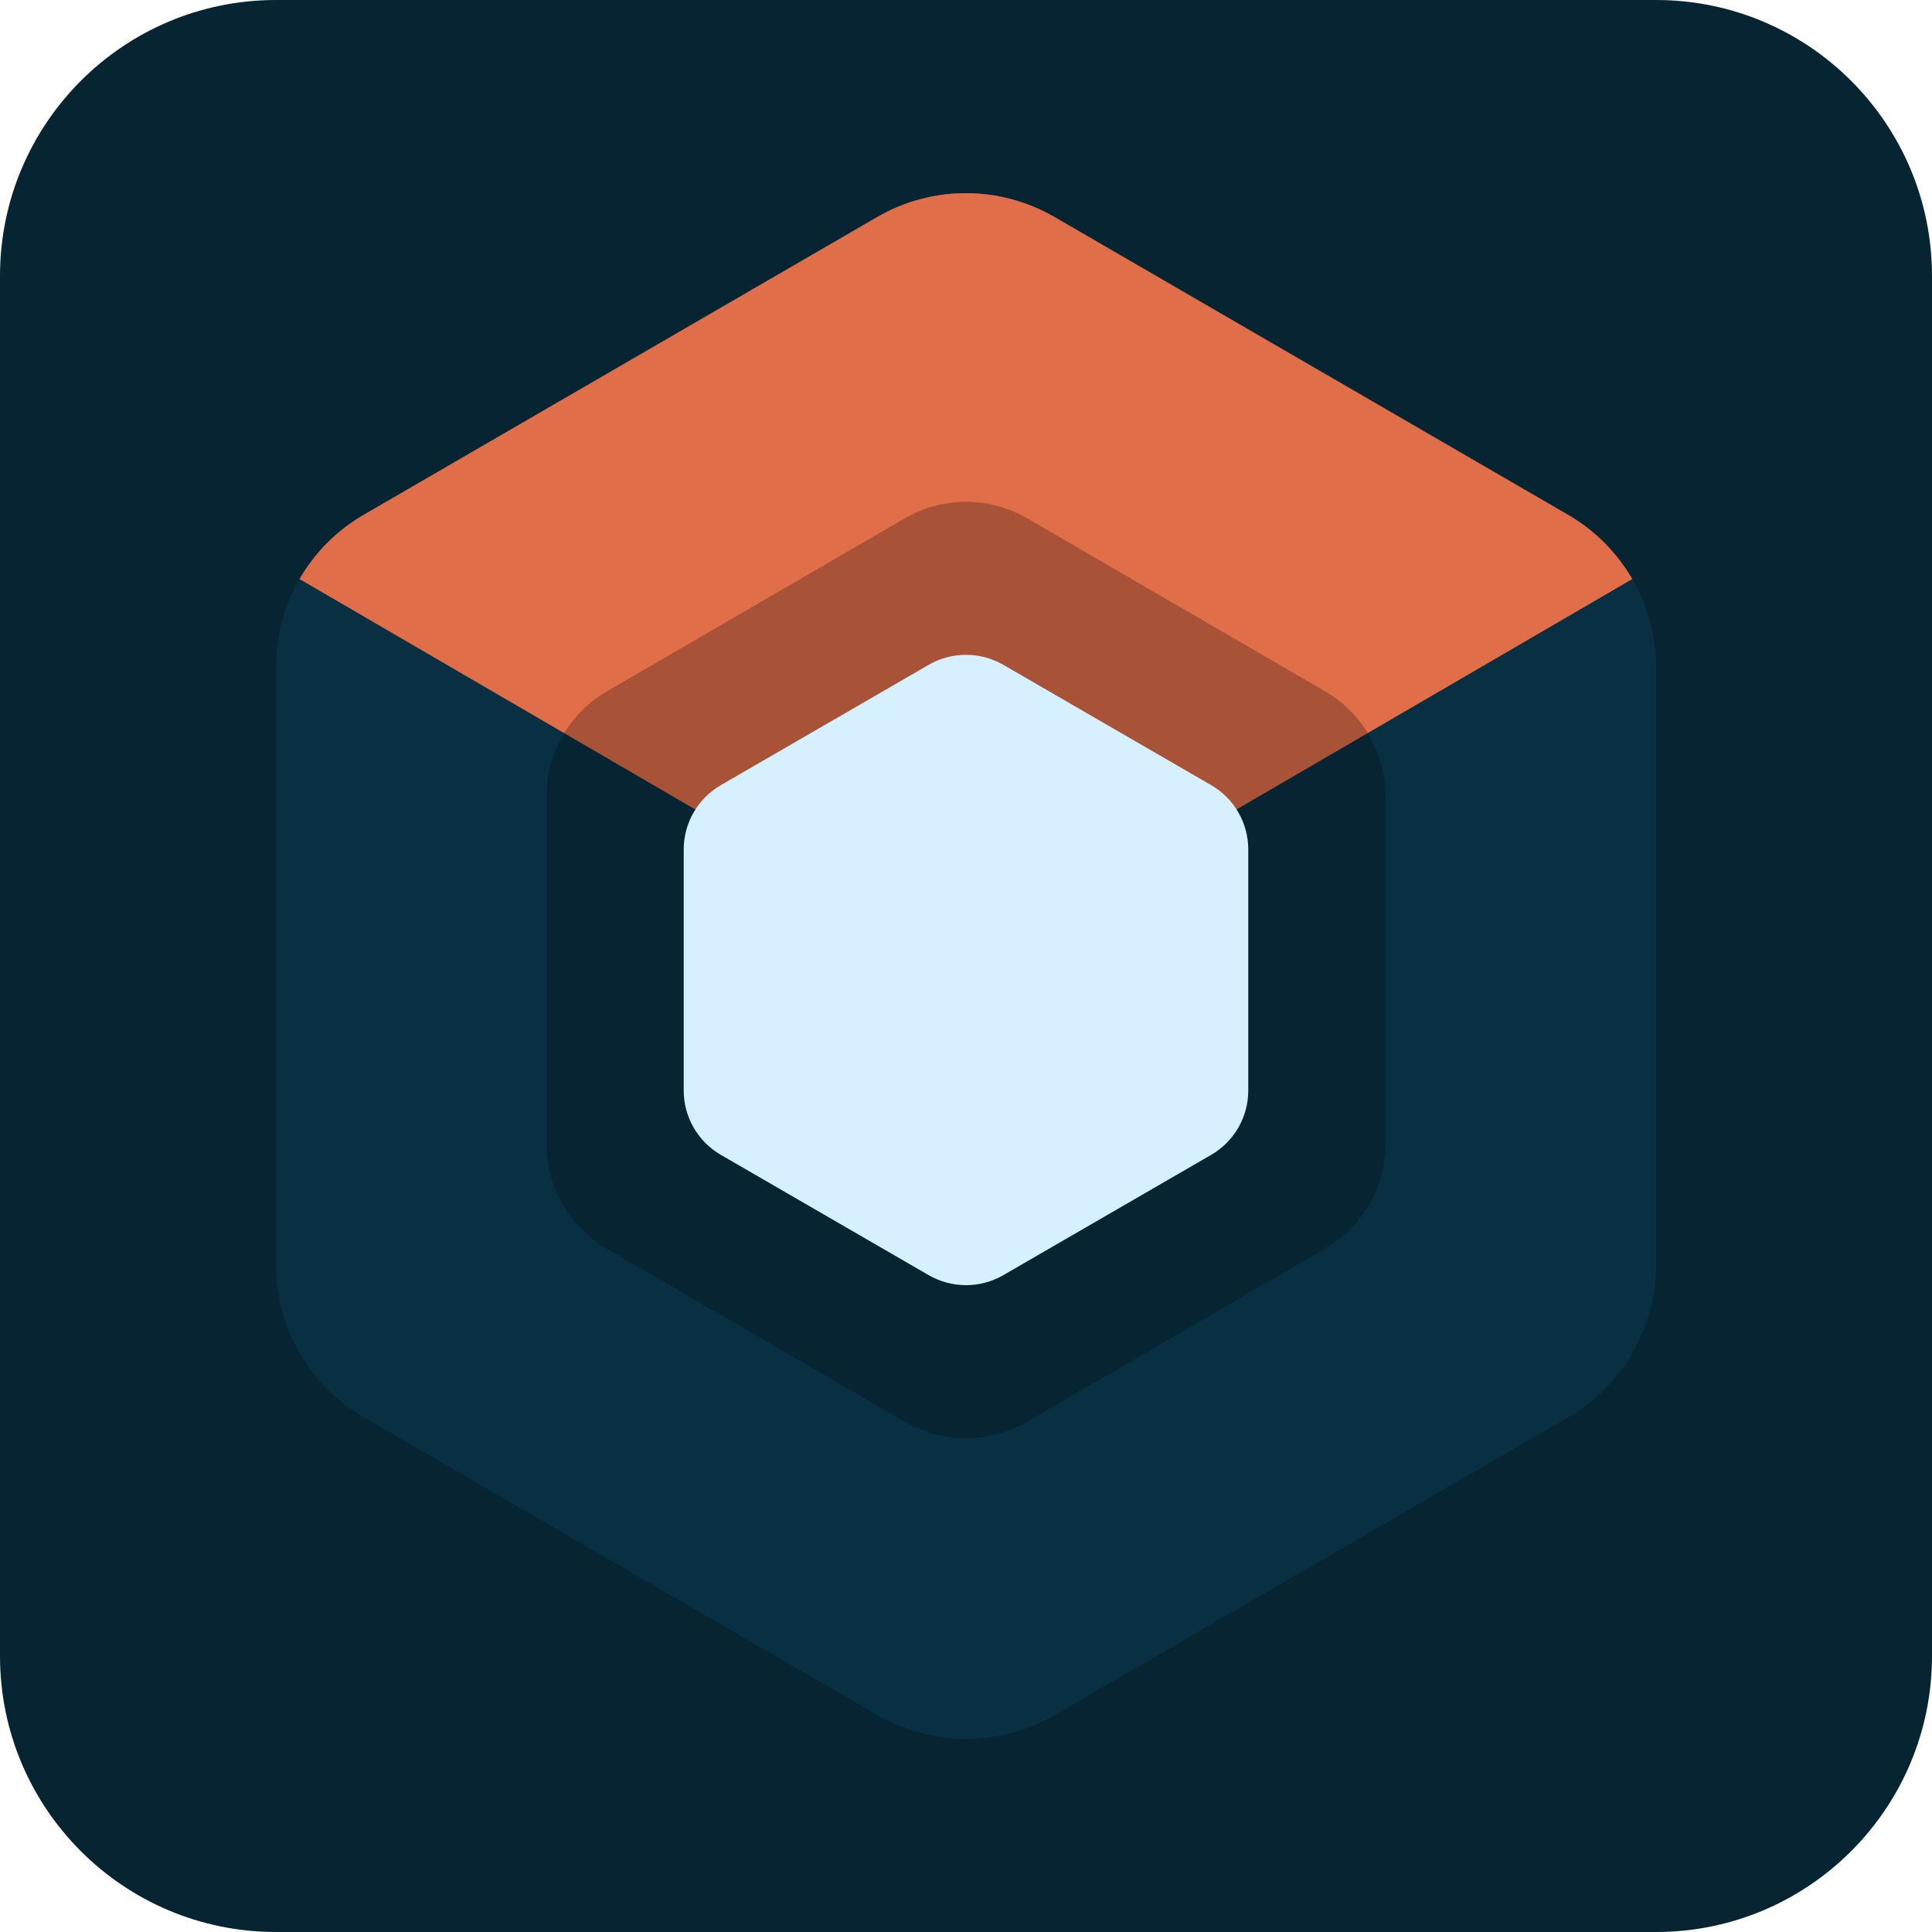
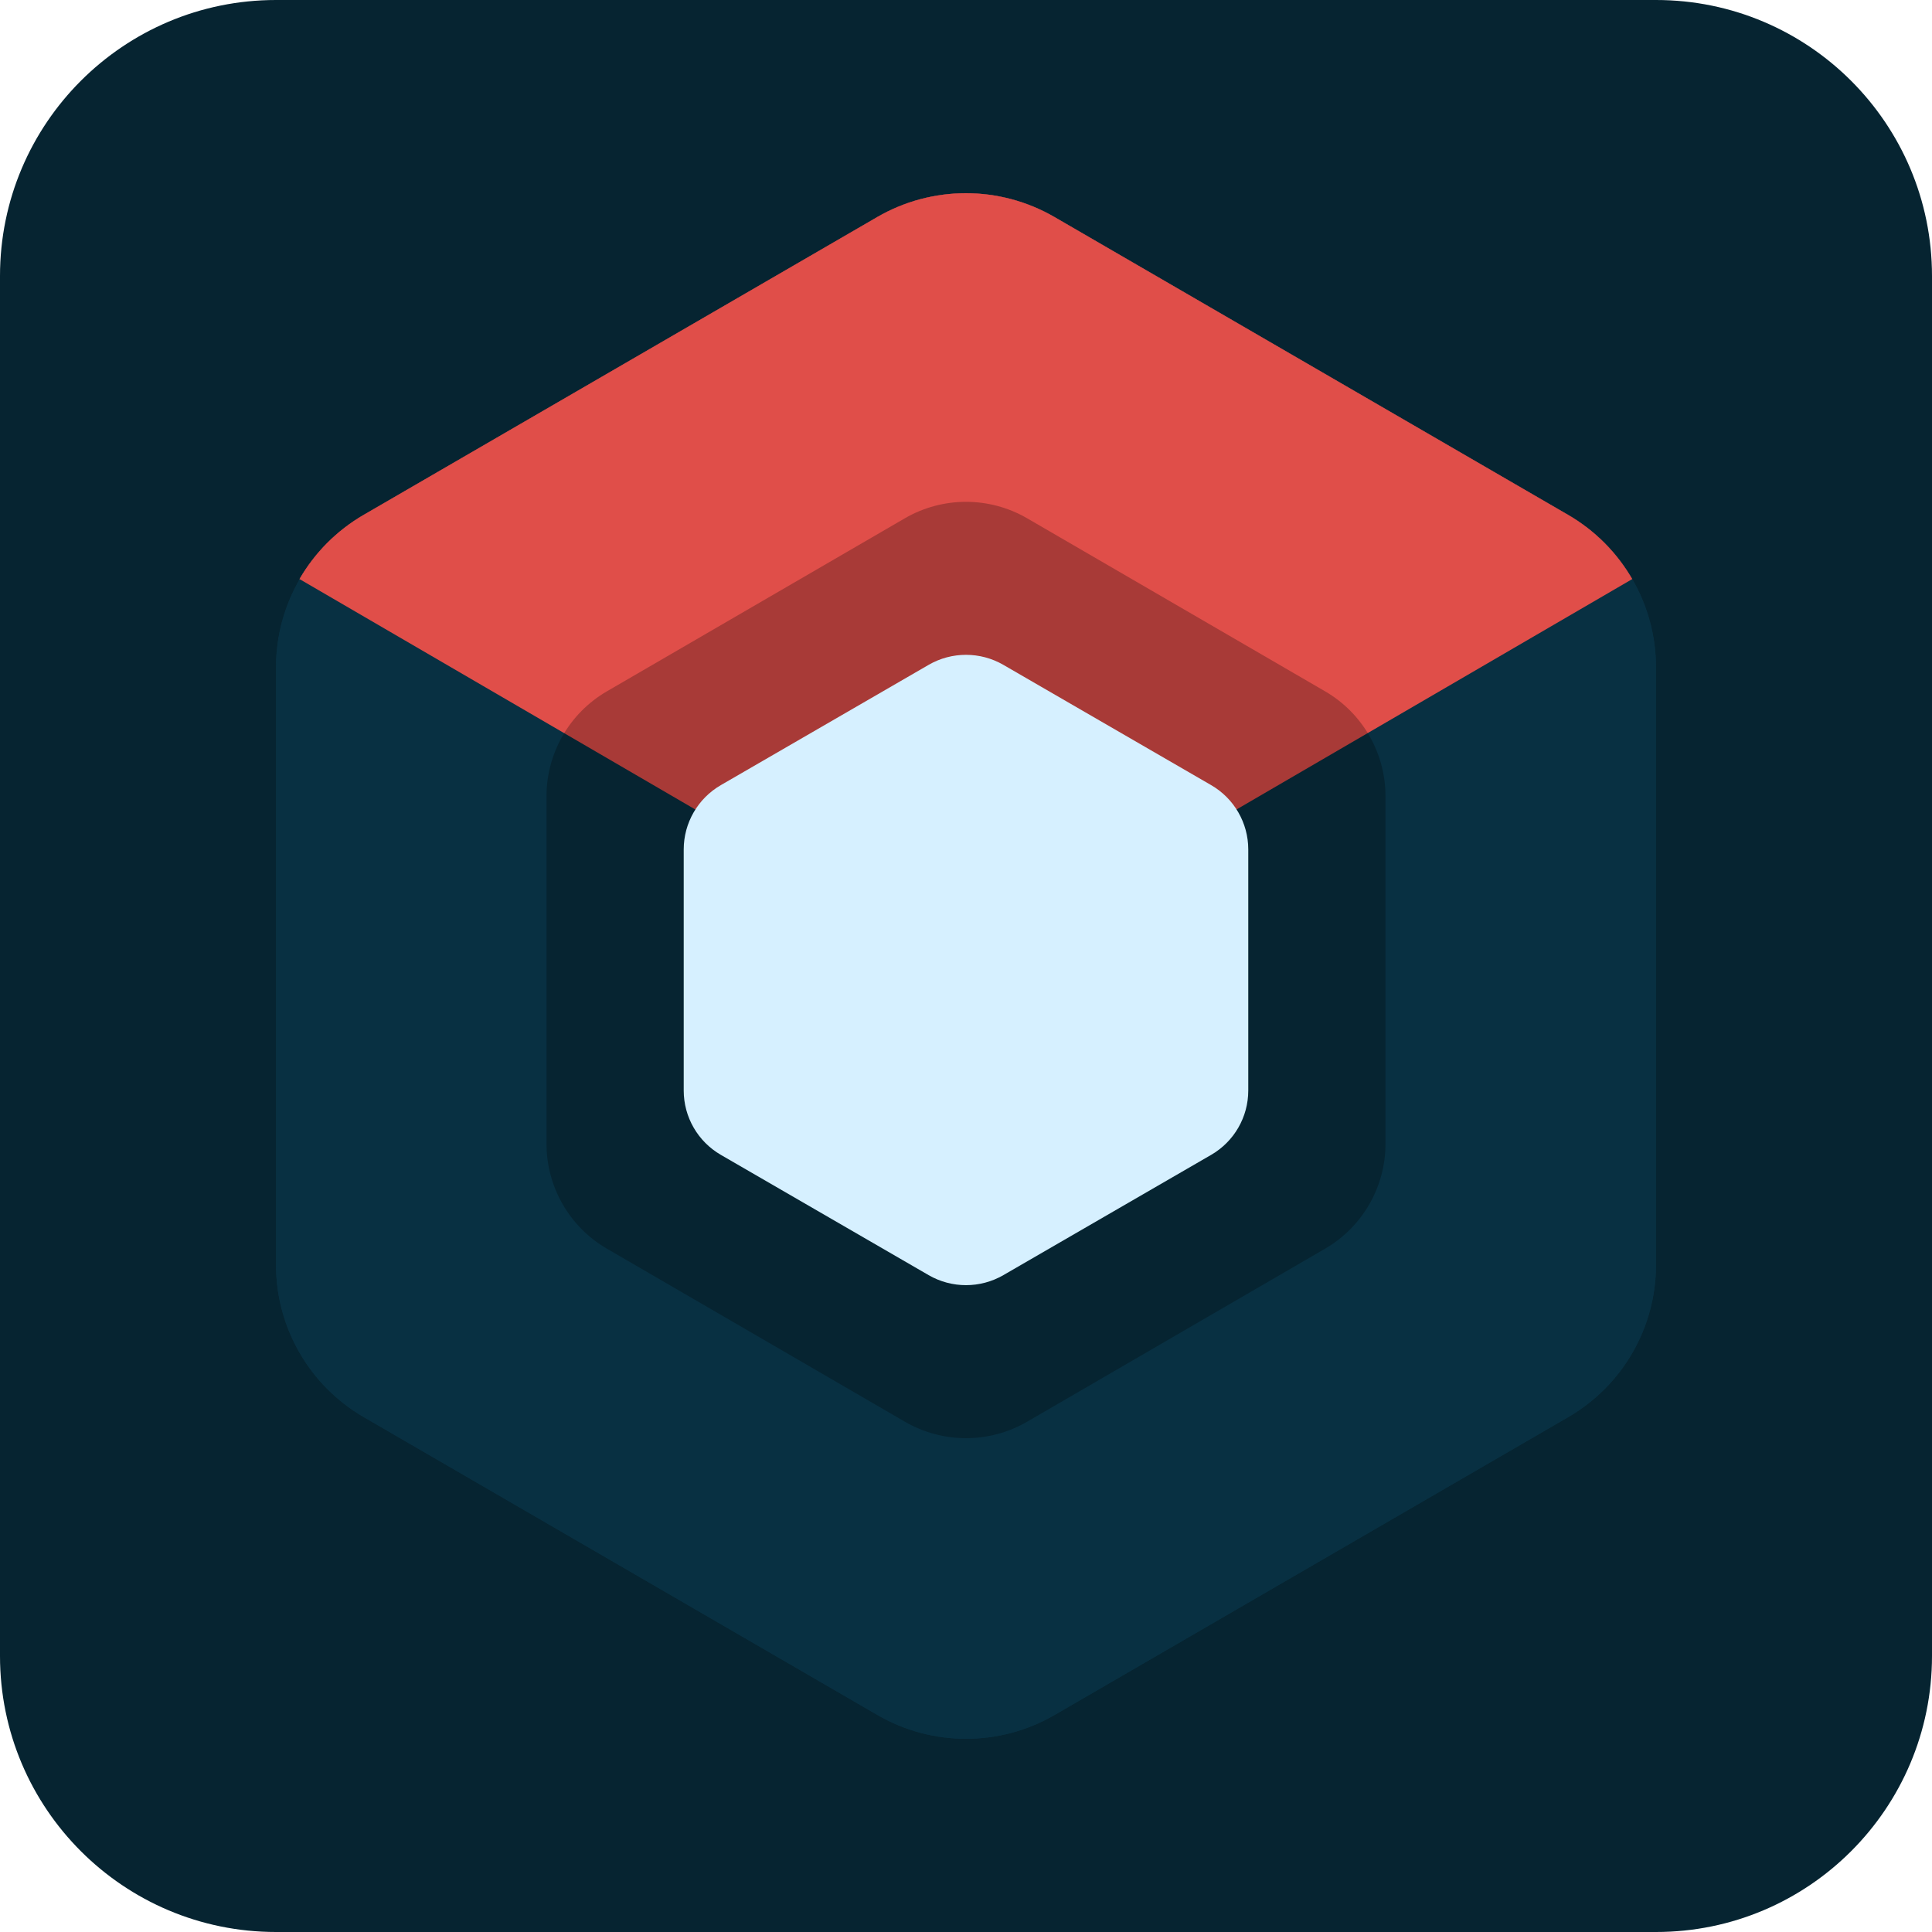
- <svg xmlns="http://www.w3.org/2000/svg" width="140" height="140" viewBox="0 0 140 140" fill="none">
+ <svg xmlns="http://www.w3.org/2000/svg" xmlns:xlink="http://www.w3.org/1999/xlink" width="140" height="140" viewBox="0 0 140 140" fill="none">
  <rect width="140" height="140" rx="20" fill="#062431" />
-   <path d="M63.578 15.739C67.549 13.437 72.451 13.437 76.422 15.739L113.638 37.321C117.576 39.605 120 43.808 120 48.355V91.657C120 96.204 117.576 100.407 113.638 102.691L76.422 124.273C72.451 126.576 67.549 126.576 63.578 124.273L26.362 102.691C22.424 100.407 20 96.204 20 91.657V48.355C20 43.808 22.424 39.605 26.362 37.321L63.578 15.739Z" fill="#083042" />
-   <path d="M76.414 15.727L113.63 37.309C115.594 38.448 117.181 40.064 118.279 41.962L69.992 70.073L21.704 41.962C22.802 40.064 24.39 38.448 26.354 37.309L63.57 15.727C65.555 14.576 67.773 14 69.992 14C72.21 14 74.428 14.576 76.414 15.727Z" fill="#E06E49" />
-   <path d="M65.571 37.556C68.309 35.967 71.691 35.967 74.429 37.556L96.02 50.095C98.73 51.669 100.398 54.563 100.398 57.693V82.886C100.398 86.016 98.73 88.911 96.02 90.485L74.429 103.023C71.691 104.613 68.309 104.613 65.571 103.023L43.98 90.485C41.27 88.911 39.602 86.016 39.602 82.886V57.693C39.602 54.563 41.27 51.669 43.98 50.095L65.571 37.556Z" fill="black" fill-opacity="0.25" />
-   <path d="M67.292 48.178C68.967 47.209 71.033 47.209 72.708 48.178L87.764 56.893C89.43 57.857 90.454 59.633 90.454 61.554V79.025C90.454 80.946 89.43 82.722 87.764 83.686L72.708 92.401C71.033 93.37 68.967 93.37 67.292 92.401L52.236 83.686C50.57 82.722 49.545 80.946 49.545 79.025V61.554C49.545 59.633 50.57 57.857 52.236 56.893L67.292 48.178Z" fill="#D6F0FF" />
-   <path d="M63.578 15.739C67.549 13.437 72.451 13.437 76.422 15.739L113.638 37.321C117.576 39.605 120 43.808 120 48.355V91.657C120 96.204 117.576 100.407 113.638 102.691L76.422 124.273C72.451 126.576 67.549 126.576 63.578 124.273L26.362 102.691C22.424 100.407 20 96.204 20 91.657V48.355C20 43.808 22.424 39.605 26.362 37.321L63.578 15.739Z" fill="#083042" />
-   <path d="M76.414 15.727L113.63 37.309C115.594 38.448 117.181 40.064 118.279 41.962L69.992 70.073L21.704 41.962C22.802 40.064 24.39 38.448 26.354 37.309L63.57 15.727C65.555 14.576 67.773 14 69.992 14C72.21 14 74.428 14.576 76.414 15.727Z" fill="#E06E49" />
-   <path d="M65.571 37.556C68.309 35.967 71.691 35.967 74.429 37.556L96.02 50.095C98.73 51.669 100.398 54.563 100.398 57.693V82.886C100.398 86.016 98.73 88.911 96.02 90.485L74.429 103.023C71.691 104.613 68.309 104.613 65.571 103.023L43.98 90.485C41.27 88.911 39.602 86.016 39.602 82.886V57.693C39.602 54.563 41.27 51.669 43.98 50.095L65.571 37.556Z" fill="black" fill-opacity="0.25" />
-   <path d="M67.292 48.178C68.967 47.209 71.033 47.209 72.708 48.178L87.764 56.893C89.43 57.857 90.454 59.633 90.454 61.554V79.025C90.454 80.946 89.43 82.722 87.764 83.686L72.708 92.401C71.033 93.37 68.967 93.37 67.292 92.401L52.236 83.686C50.57 82.722 49.545 80.946 49.545 79.025V61.554C49.545 59.633 50.57 57.857 52.236 56.893L67.292 48.178Z" fill="#D6F0FF" />
+   <use xlink:href="#stroke0_285_56" fill="#083042" />
+   <use xlink:href="#stroke1_285_56" fill="#E04E49" />
+   <use xlink:href="#stroke2_285_56" fill="black" fill-opacity="0.25" />
+   <use xlink:href="#stroke3_285_56" fill="#D6F0FF" />
+   <use xlink:href="#stroke0_285_56" fill="#083042" />
+   <use xlink:href="#stroke1_285_56" fill="#E04E49" />
+   <use xlink:href="#stroke2_285_56" fill="black" fill-opacity="0.25" />
+   <use xlink:href="#stroke3_285_56" fill="#D6F0FF" />
+   <defs>
+     <path id="stroke0_285_56" d="M63.578 15.739C67.549 13.437 72.451 13.437 76.422 15.739L113.638 37.321C117.576 39.605 120 43.808 120 48.355V91.657C120 96.204 117.576 100.407 113.638 102.691L76.422 124.273C72.451 126.576 67.549 126.576 63.578 124.273L26.362 102.691C22.424 100.407 20 96.204 20 91.657V48.355C20 43.808 22.424 39.605 26.362 37.321L63.578 15.739Z" />
+     <path id="stroke1_285_56" d="M76.414 15.727L113.63 37.309C115.594 38.448 117.181 40.064 118.279 41.962L69.992 70.073L21.704 41.962C22.802 40.064 24.39 38.448 26.354 37.309L63.57 15.727C65.555 14.576 67.773 14 69.992 14C72.21 14 74.428 14.576 76.414 15.727Z" />
+     <path id="stroke2_285_56" d="M65.571 37.556C68.309 35.967 71.691 35.967 74.429 37.556L96.02 50.095C98.73 51.669 100.398 54.563 100.398 57.693V82.886C100.398 86.016 98.73 88.911 96.02 90.485L74.429 103.023C71.691 104.613 68.309 104.613 65.571 103.023L43.98 90.485C41.27 88.911 39.602 86.016 39.602 82.886V57.693C39.602 54.563 41.27 51.669 43.98 50.095L65.571 37.556Z" />
+     <path id="stroke3_285_56" d="M67.292 48.178C68.967 47.209 71.033 47.209 72.708 48.178L87.764 56.893C89.43 57.857 90.454 59.633 90.454 61.554V79.025C90.454 80.946 89.43 82.722 87.764 83.686L72.708 92.401C71.033 93.37 68.967 93.37 67.292 92.401L52.236 83.686C50.57 82.722 49.545 80.946 49.545 79.025V61.554C49.545 59.633 50.57 57.857 52.236 56.893L67.292 48.178Z" />
+   </defs>
</svg>
